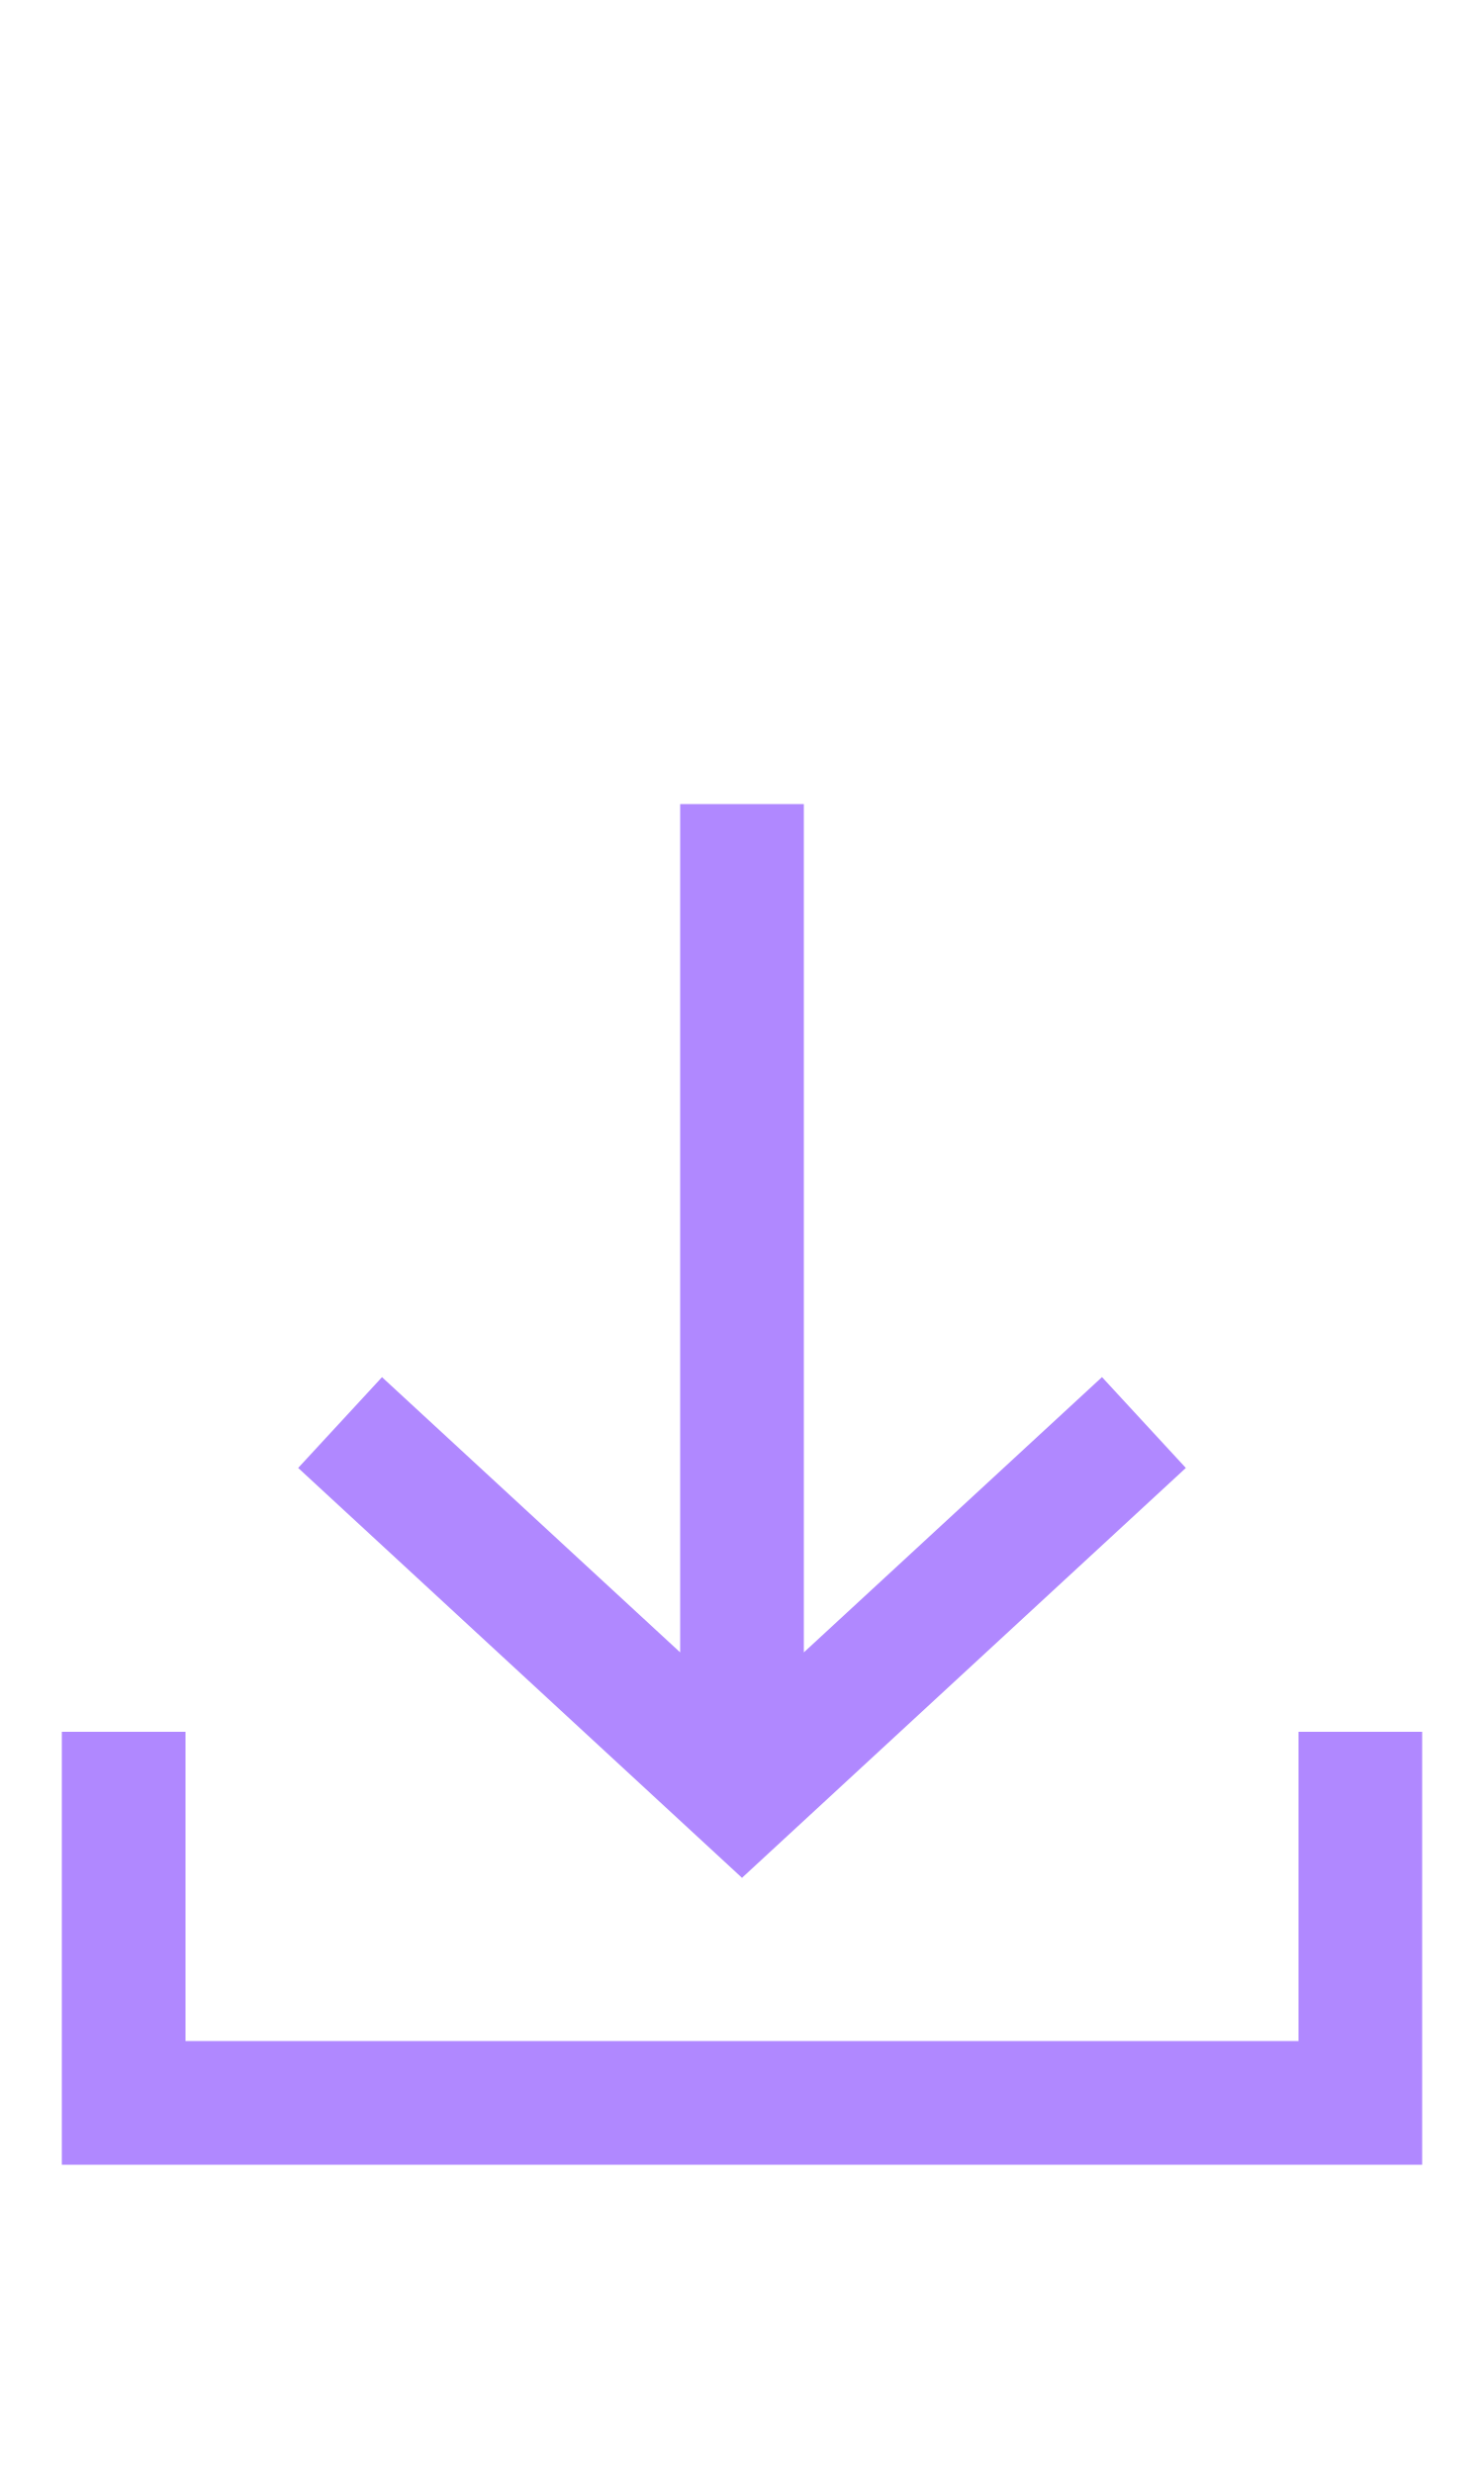
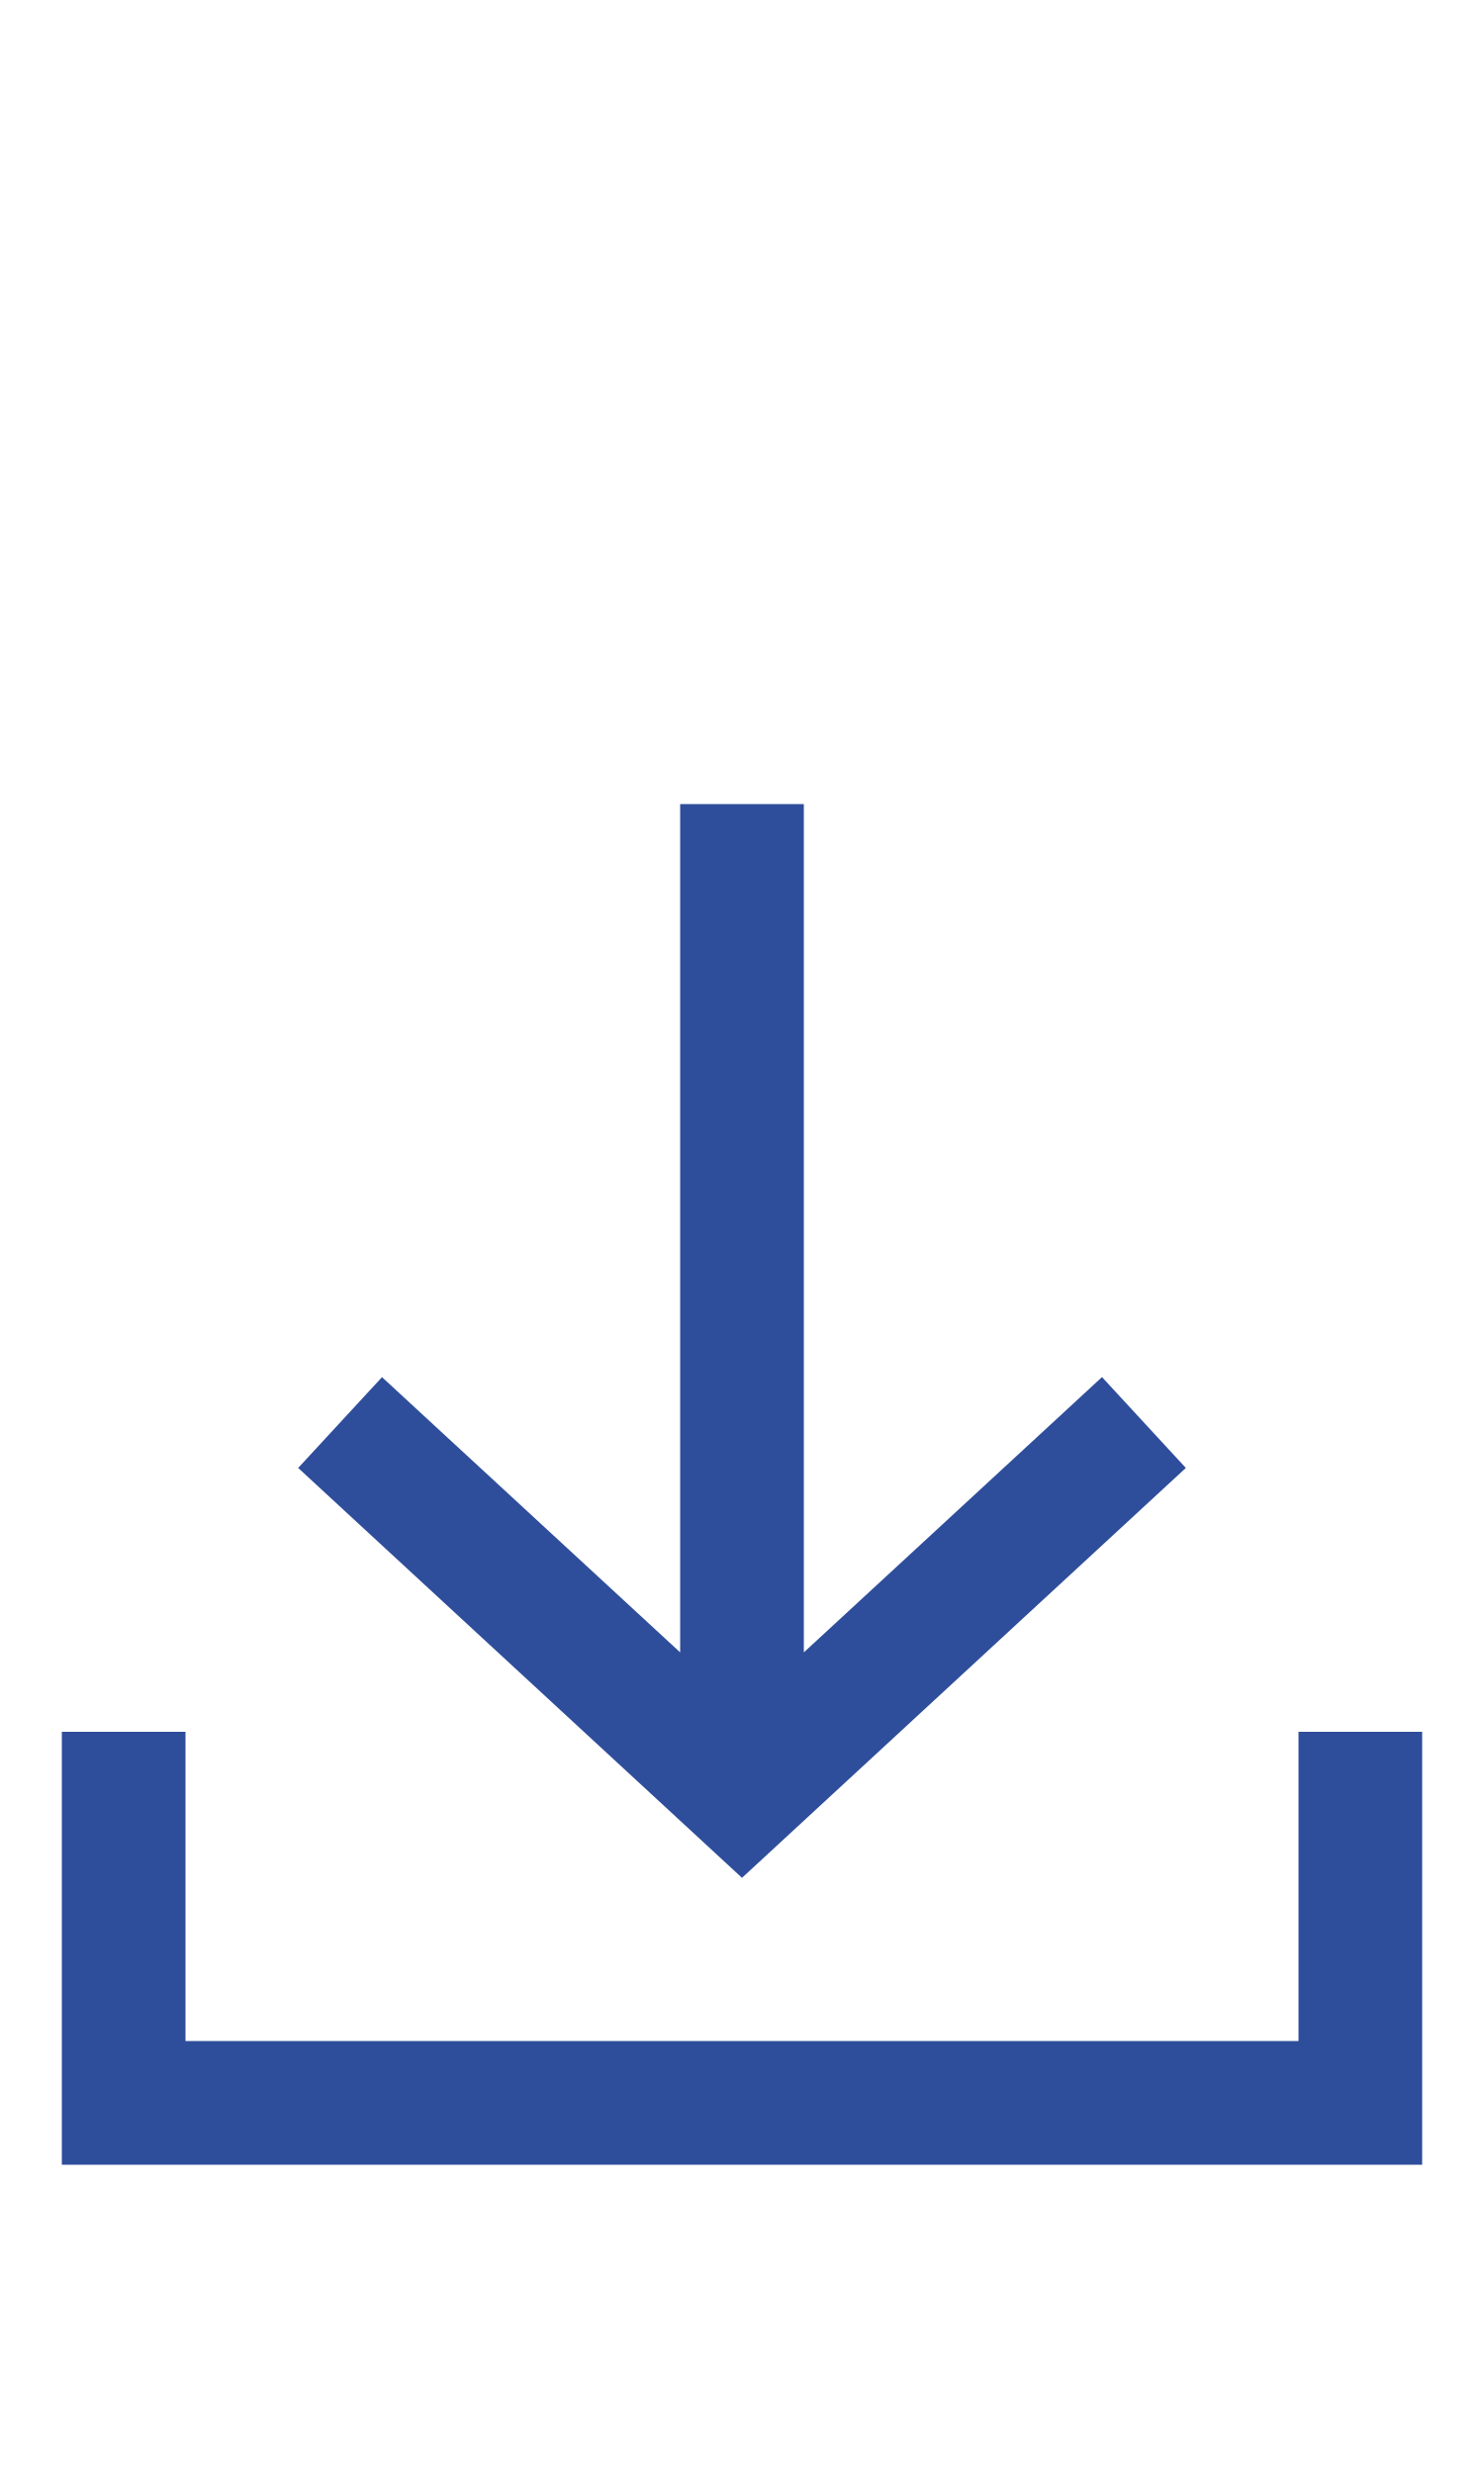
<svg xmlns="http://www.w3.org/2000/svg" width="24px" height="40px" viewBox="0 0 24 40" version="1.1">
  <g id="Receive-off" stroke="none" stroke-width="1" fill="none" fill-rule="evenodd">
    <g id="ic-receive-on" transform="translate(-1, 11)">
      <polygon id="Rectangle_4413" points="0 0 26 0 26 26 0 26" />
-       <g id="Group_8987" transform="translate(2, 2)" fill="#B088FF">
+       <g id="Group_8987" transform="translate(2, 2)" fill="#2e4d9b">
        <g id="Group_8986">
          <polygon id="Path_18953" points="18.178 10.734 16.822 9.265 12 13.716 12 0 10 0 10 13.716 5.178 9.266 3.822 10.734 11 17.361" />
          <polygon id="Path_18954" points="20 15 20 20 2 20 2 15 0 15 0 22 22 22 22 15" />
        </g>
      </g>
    </g>
  </g>
</svg>
